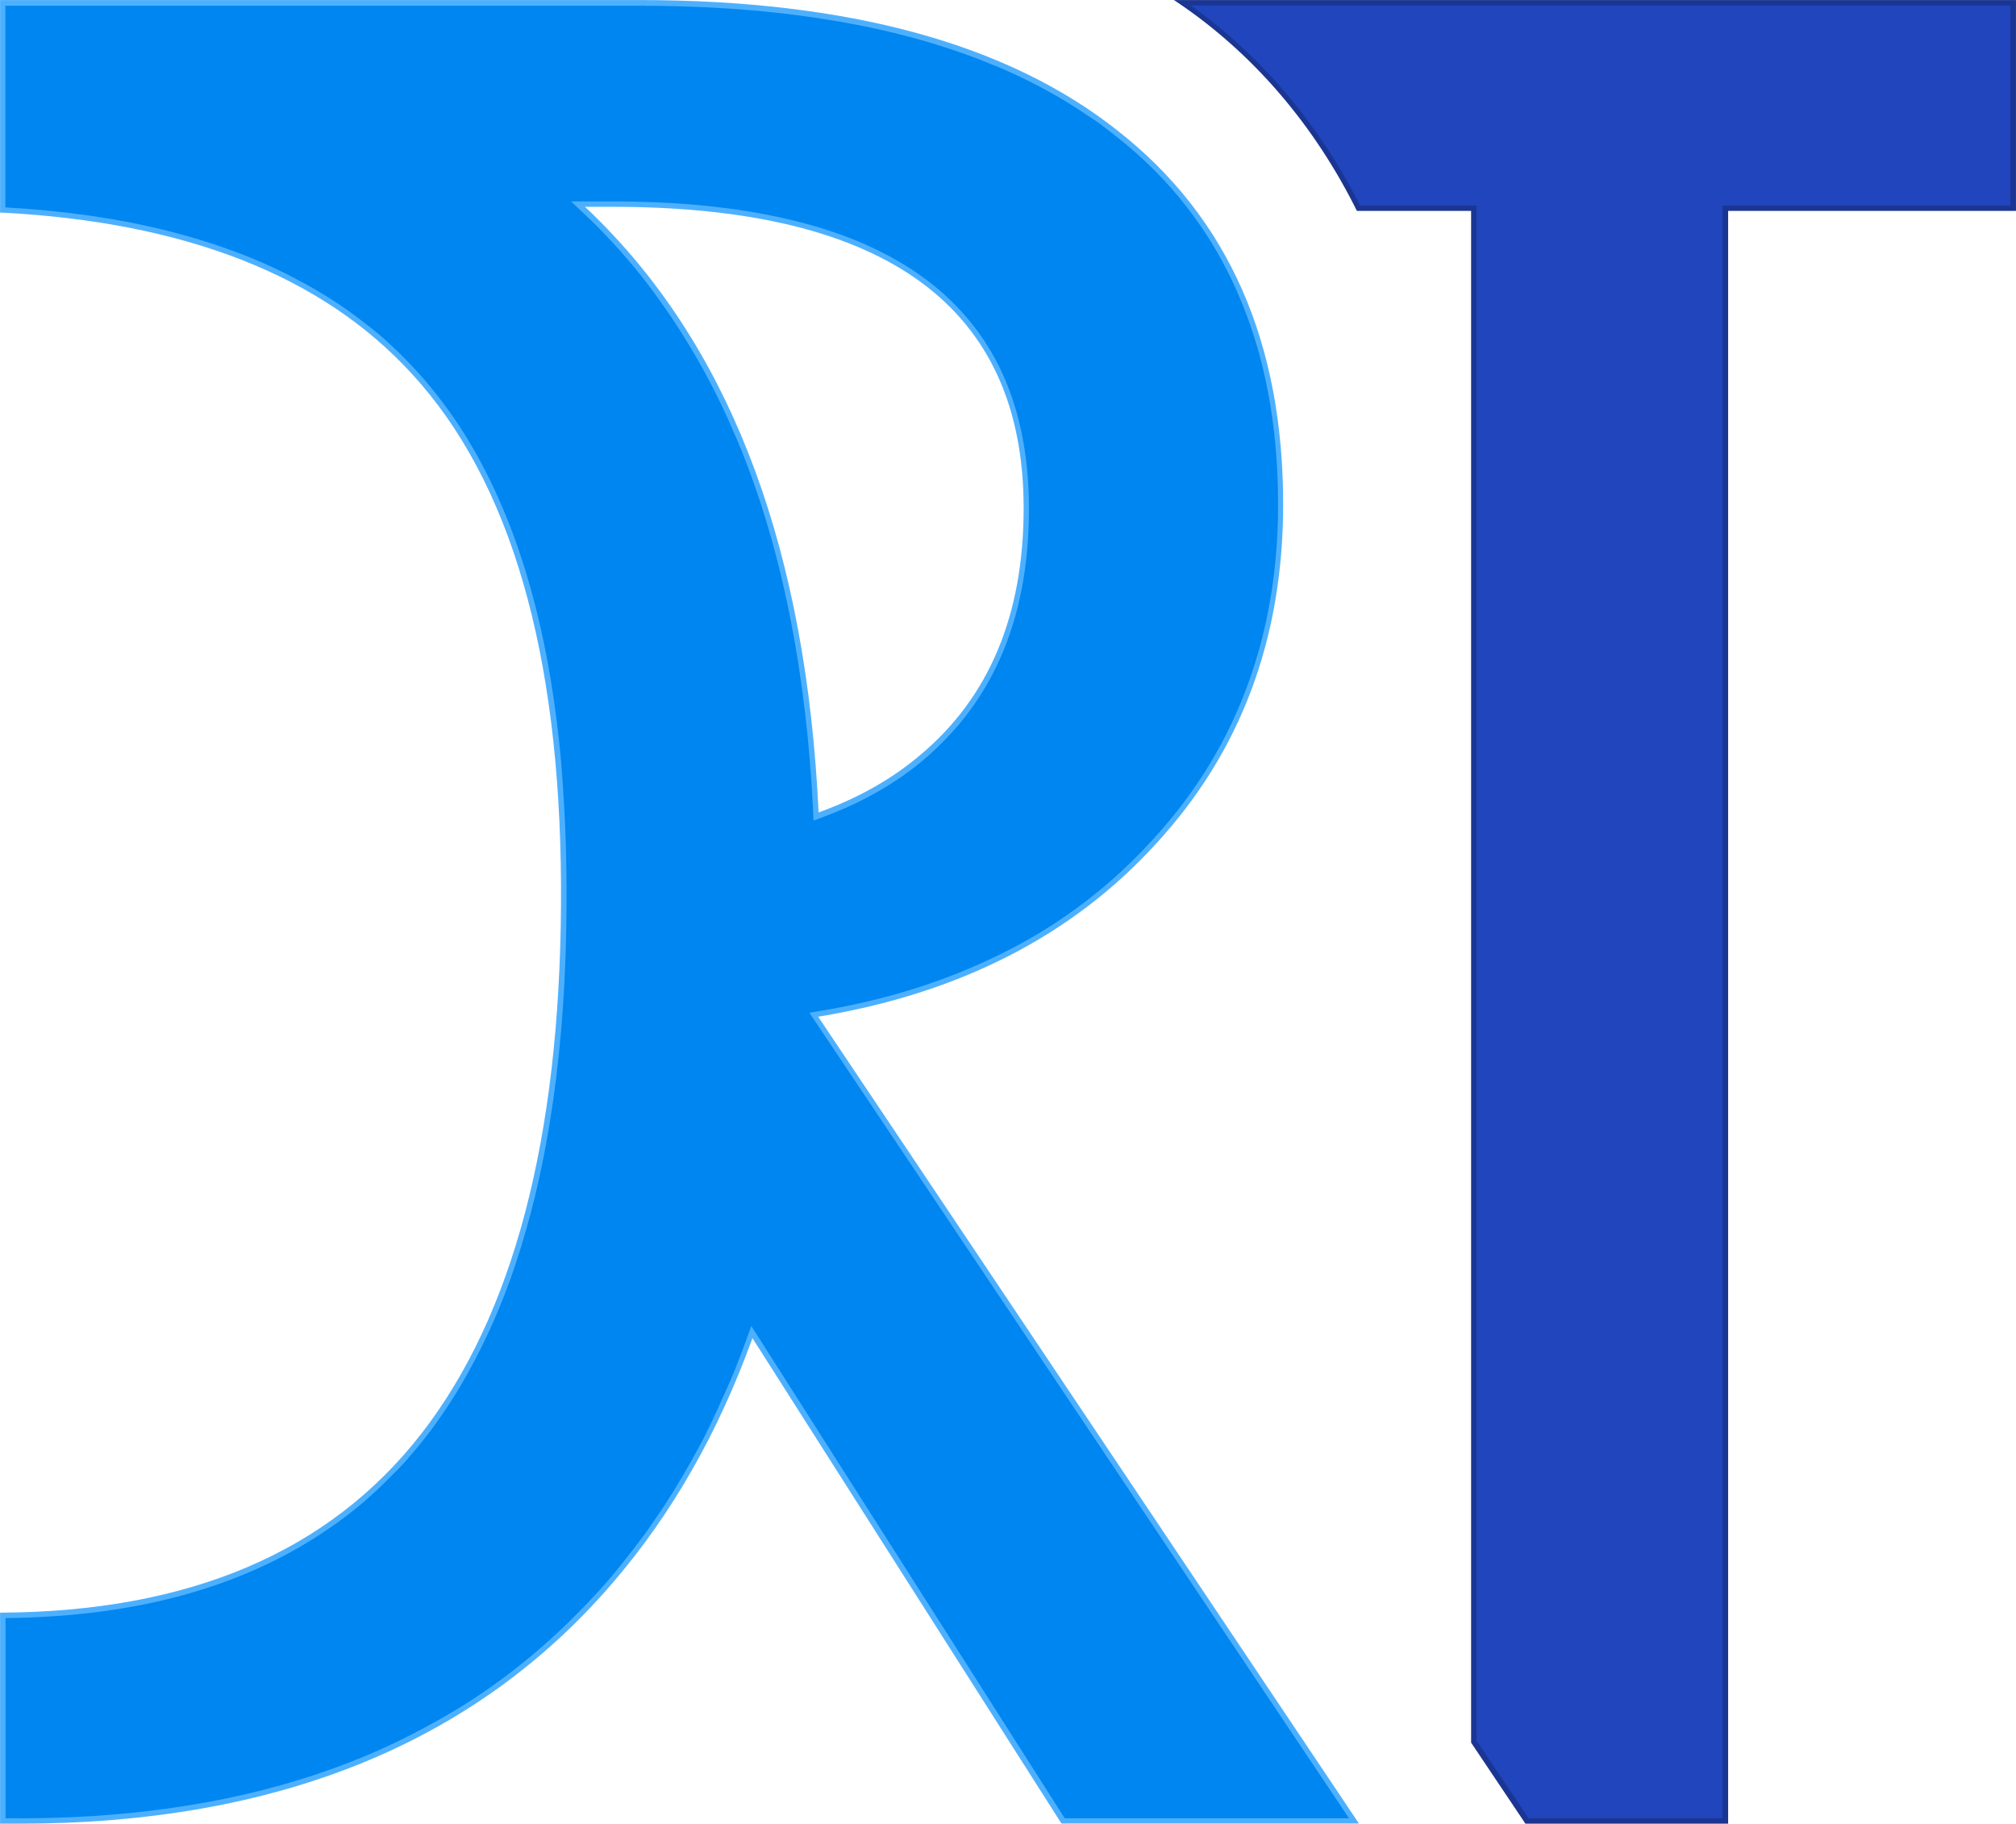
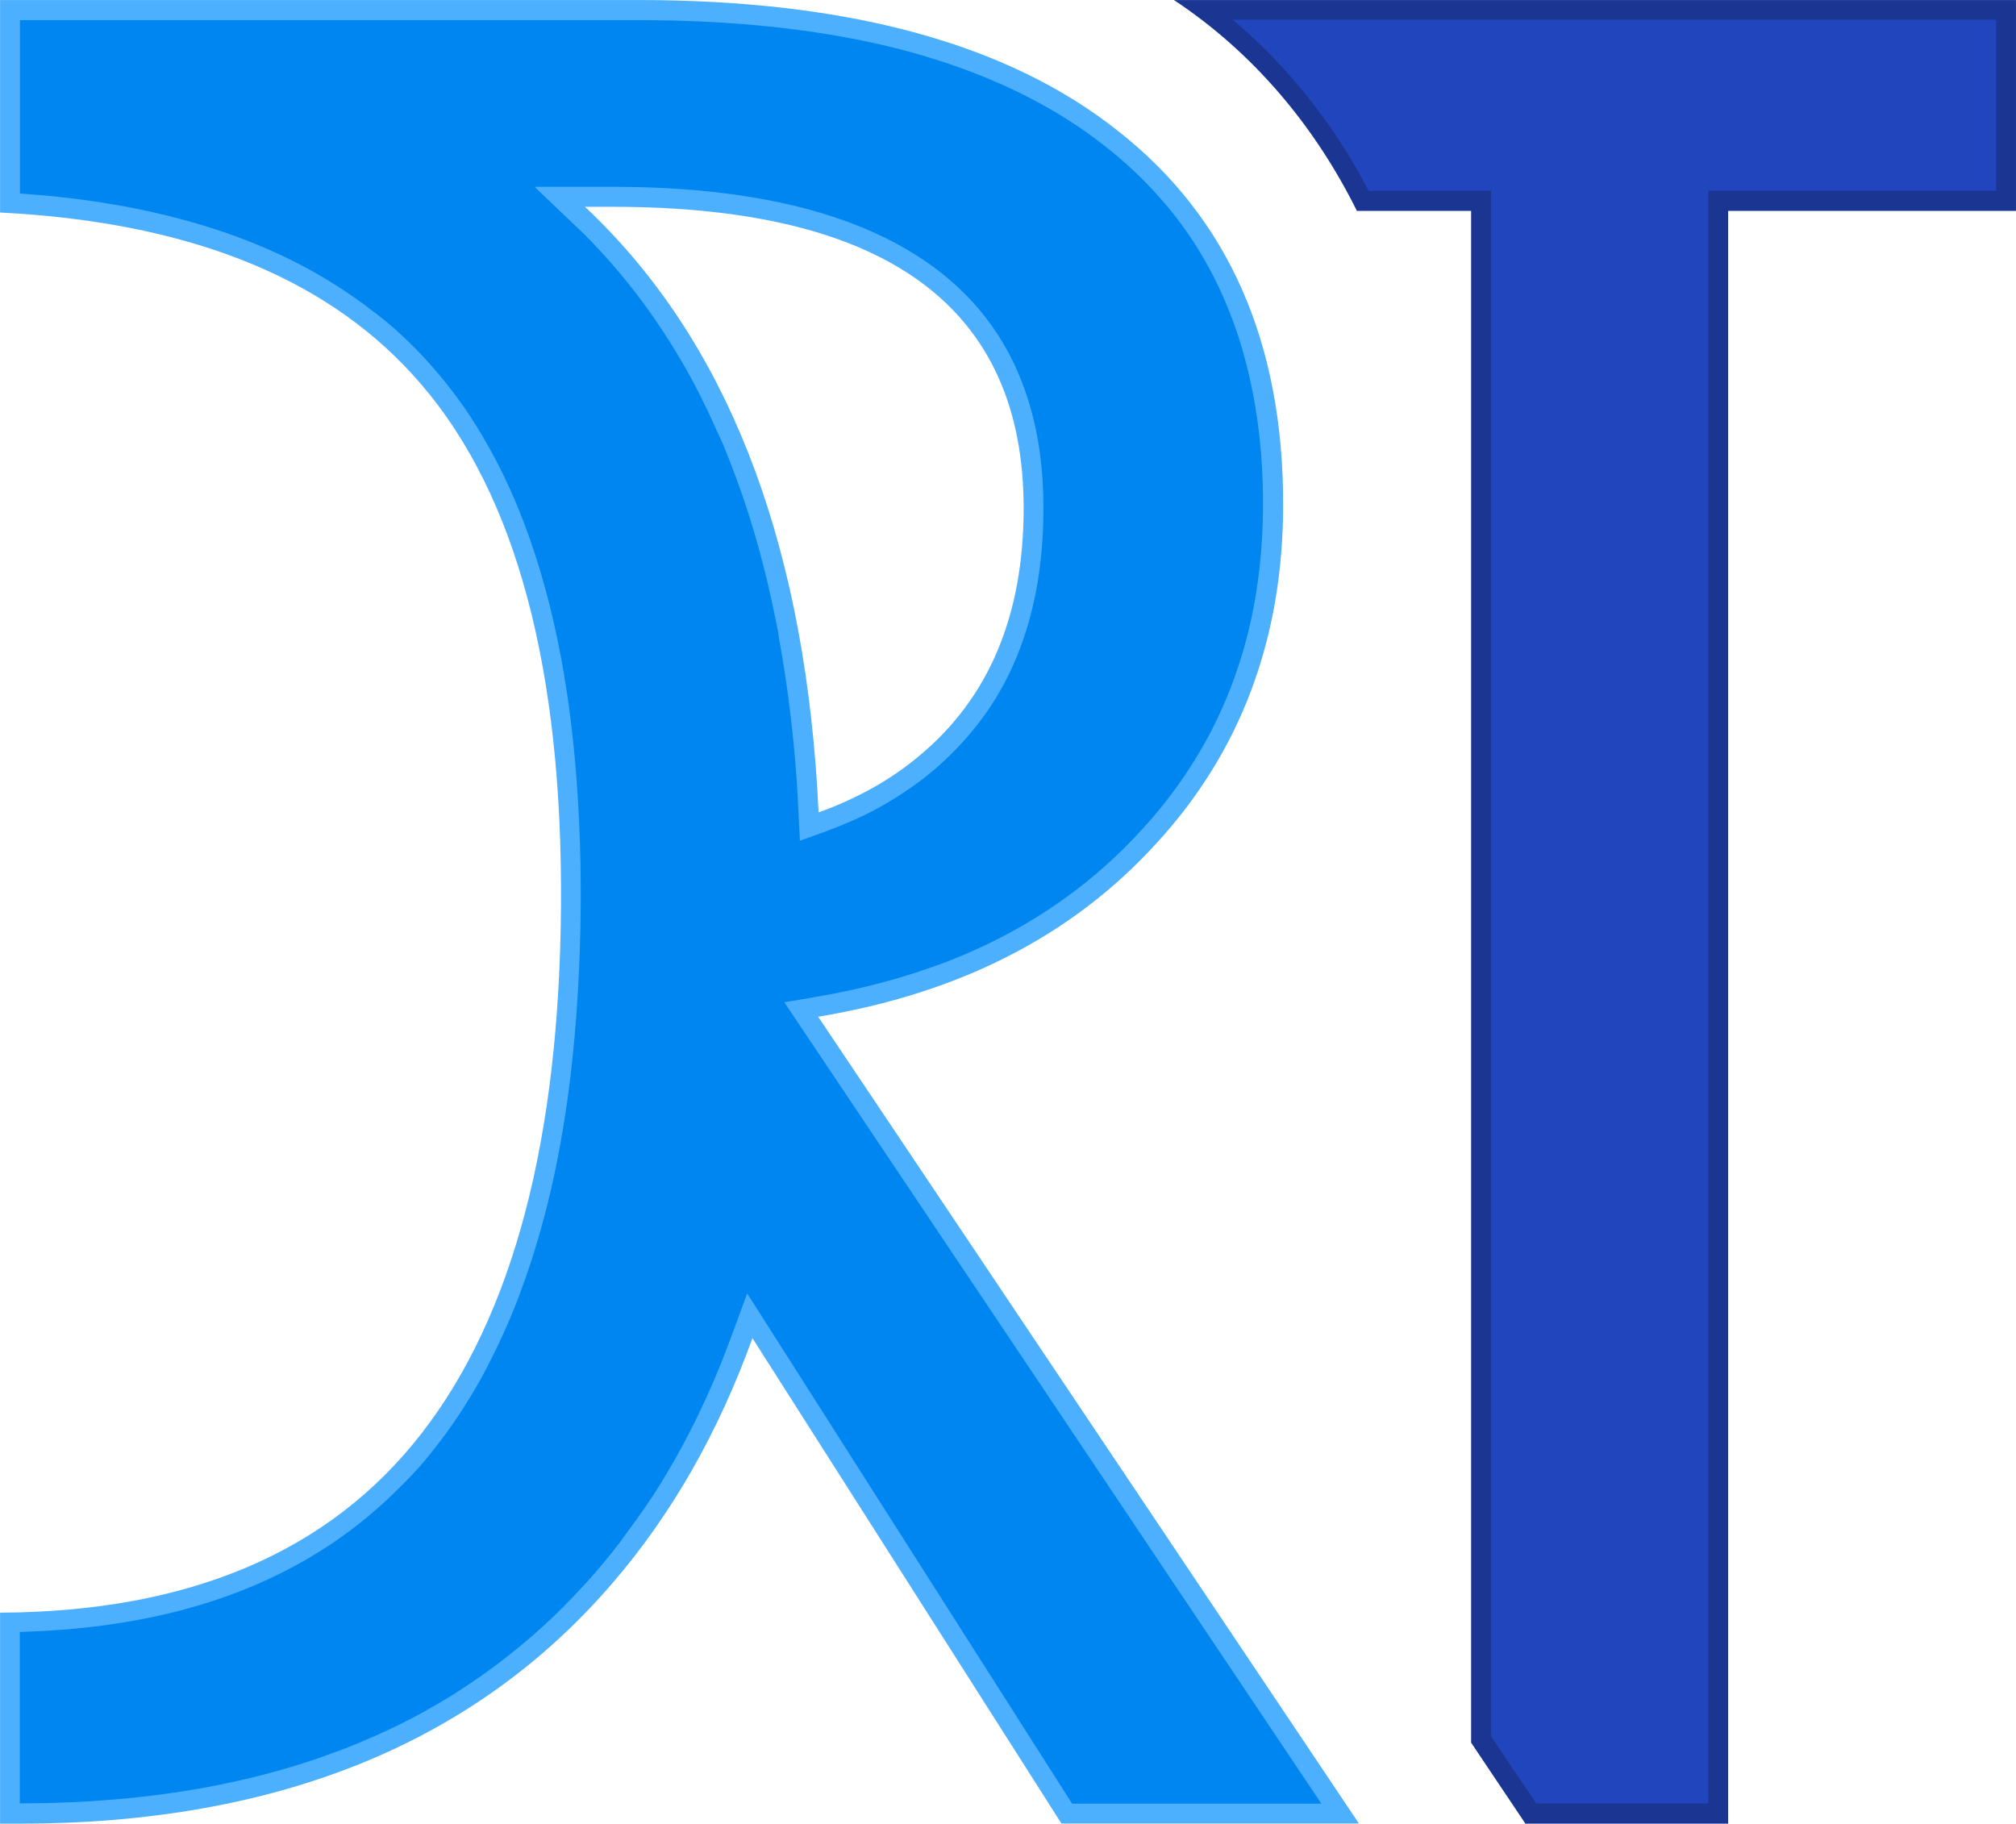
<svg xmlns="http://www.w3.org/2000/svg" width="250.979" height="227.061" viewBox="0 0 13.804 12.489" version="1.1" id="svg5">
  <defs id="defs2">
    </defs>
  <g aria-label="DRT" id="g59475" style="font-size:10.583px;line-height:1.25;font-family:Cousine;-inkscape-font-specification:Cousine;display:inline;fill:#000000;stroke-width:0.265" transform="translate(-75.50288,-73.89678)">
    <path id="path59471" style="display:inline;fill:#1b3592;fill-opacity:1;stroke-width:0.474" d="m 83.541,73.897 c 0.546,0.361 0.967,0.867 1.253,1.444 h 0.782 v 10.489 c 0.124,0.185 0.248,0.37 0.372,0.555 H 87.336 V 75.341 h 1.971 V 73.897 Z" />
    <path id="path59473" style="display:inline;fill:#4db0ff;fill-opacity:1;stroke-width:0.474" d="m 75.503,73.897 v 1.455 c 1.267,0.064 2.209,0.433 2.824,1.109 0.67,0.731 1.009,1.897 1.017,3.495 v 0.136 c -0.01,1.603 -0.327,2.81 -0.953,3.618 -0.631,0.815 -1.594,1.224 -2.888,1.23 v 1.445 h 0.13 c 1.765,0 3.12,-0.549 4.064,-1.648 0.407,-0.473 0.725,-1.032 0.958,-1.677 l 2.116,3.324 h 2.037 L 81.105,80.859 c 0.969,-0.16 1.74,-0.555 2.314,-1.185 0.58,-0.63 0.87,-1.404 0.87,-2.324 0,-1.111 -0.376,-1.963 -1.129,-2.555 -0.753,-0.599 -1.848,-0.898 -3.286,-0.898 z m 4.006,1.416 h 0.189 c 1.876,0 2.814,0.688 2.814,2.064 0,0.734 -0.238,1.299 -0.713,1.694 -0.194,0.164 -0.425,0.293 -0.691,0.389 -0.084,-1.772 -0.579,-3.118 -1.486,-4.036 -0.037,-0.038 -0.075,-0.075 -0.114,-0.111 z" />
-     <path id="path64671" style="display:inline;fill:#0086f0;fill-opacity:1;stroke-width:0.474" d="m 75.539,73.934 c 0,0.461 0,0.922 0,1.383 0.376,0.021 0.752,0.07 1.118,0.162 0.296,0.075 0.586,0.178 0.857,0.319 0.03,0.018 0.062,0.033 0.092,0.05 0.123,0.068 0.242,0.145 0.354,0.23 0.026,0.021 0.053,0.041 0.08,0.062 0.03,0.023 0.059,0.048 0.088,0.073 0.067,0.059 0.131,0.122 0.193,0.187 0.121,0.128 0.229,0.266 0.326,0.413 0.182,0.278 0.32,0.584 0.424,0.899 0.121,0.367 0.197,0.747 0.245,1.13 0.018,0.145 0.032,0.29 0.041,0.436 0.01,0.158 0.019,0.315 0.022,0.473 0.002,0.085 0.003,0.17 0.003,0.255 -3.2e-5,0.057 2.22e-4,0.114 -7.73e-4,0.17 -0.003,0.266 -0.015,0.531 -0.038,0.796 -0.036,0.41 -0.099,0.817 -0.202,1.215 -0.042,0.159 -0.089,0.317 -0.145,0.472 -0.091,0.253 -0.205,0.499 -0.342,0.731 -0.101,0.168 -0.214,0.33 -0.344,0.477 -0.006,0.006 -0.011,0.013 -0.016,0.02 -0.052,0.059 -0.109,0.114 -0.165,0.17 -0.032,0.031 -0.065,0.062 -0.099,0.092 -0.027,0.025 -0.055,0.048 -0.083,0.071 -0.062,0.051 -0.127,0.099 -0.193,0.144 -0.25,0.173 -0.528,0.306 -0.816,0.401 -0.339,0.112 -0.693,0.173 -1.048,0.198 -0.116,0.008 -0.233,0.013 -0.35,0.014 0,0.457 0,0.914 0,1.371 0.108,1.3e-5 0.215,2.38e-4 0.323,-0.003 0.35,-0.009 0.7,-0.043 1.045,-0.105 0.387,-0.07 0.768,-0.179 1.13,-0.333 0.192,-0.082 0.377,-0.178 0.557,-0.284 0.142,-0.084 0.278,-0.177 0.408,-0.277 0.181,-0.139 0.351,-0.293 0.509,-0.458 0.081,-0.084 0.16,-0.171 0.233,-0.263 0.059,-0.074 0.117,-0.148 0.173,-0.224 0.027,-0.036 0.05,-0.073 0.076,-0.109 0.089,-0.128 0.17,-0.262 0.246,-0.398 0.029,-0.052 0.058,-0.105 0.086,-0.159 0.019,-0.041 0.041,-0.082 0.06,-0.124 0.02,-0.042 0.04,-0.084 0.058,-0.127 0.041,-0.089 0.081,-0.18 0.116,-0.272 0.026,-0.067 0.051,-0.134 0.075,-0.202 0.004,-0.011 0.008,-0.022 0.012,-0.033 0.715,1.124 1.431,2.247 2.146,3.371 0.649,0 1.298,0 1.947,0 -1.232,-1.839 -2.464,-3.677 -3.695,-5.516 0.049,-0.009 0.098,-0.017 0.146,-0.025 0.299,-0.054 0.593,-0.135 0.875,-0.248 0.254,-0.102 0.499,-0.228 0.725,-0.384 0.222,-0.152 0.426,-0.331 0.607,-0.531 0.196,-0.213 0.365,-0.452 0.497,-0.711 0.135,-0.265 0.231,-0.549 0.289,-0.84 0.048,-0.243 0.07,-0.49 0.07,-0.738 3.83e-4,-0.328 -0.033,-0.658 -0.114,-0.977 -0.043,-0.169 -0.1,-0.335 -0.171,-0.494 -0.08,-0.18 -0.178,-0.352 -0.295,-0.51 -0.127,-0.174 -0.276,-0.332 -0.44,-0.471 -0.064,-0.054 -0.13,-0.106 -0.197,-0.156 -0.027,-0.021 -0.056,-0.038 -0.085,-0.058 -0.192,-0.131 -0.397,-0.241 -0.611,-0.332 -0.048,-0.018 -0.095,-0.039 -0.143,-0.057 -0.347,-0.133 -0.709,-0.22 -1.075,-0.276 -0.421,-0.065 -0.847,-0.089 -1.273,-0.088 -1.436,0 -2.873,0 -4.309,0 z m 3.875,1.342 c 0.102,1.8e-5 0.204,-3.9e-5 0.305,3.2e-5 0.34,0.001 0.68,0.024 1.015,0.087 0.268,0.051 0.533,0.127 0.778,0.247 0.201,0.098 0.389,0.226 0.544,0.388 0.139,0.144 0.251,0.314 0.329,0.498 0.093,0.218 0.141,0.454 0.157,0.69 0.01,0.147 0.008,0.294 -0.003,0.441 -0.018,0.236 -0.065,0.471 -0.152,0.692 -0.083,0.213 -0.203,0.412 -0.356,0.582 -0.073,0.081 -0.152,0.157 -0.237,0.226 -0.172,0.139 -0.367,0.249 -0.572,0.332 -0.045,0.018 -0.09,0.035 -0.135,0.052 -0.005,0.002 -0.009,0.004 -0.014,0.005 -0.001,-0.038 -0.003,-0.075 -0.005,-0.113 -0.022,-0.417 -0.069,-0.834 -0.148,-1.244 -0.083,-0.428 -0.202,-0.85 -0.371,-1.253 -0.021,-0.044 -0.039,-0.089 -0.059,-0.134 -0.106,-0.236 -0.232,-0.464 -0.375,-0.68 -0.059,-0.089 -0.121,-0.176 -0.186,-0.261 -0.113,-0.146 -0.236,-0.284 -0.367,-0.414 -0.049,-0.047 -0.098,-0.093 -0.147,-0.139 z" />
-     <path id="path64673" style="display:inline;fill:#2045bd;fill-opacity:1;stroke-width:0.474" d="m 83.656,73.934 c 0.301,0.214 0.566,0.477 0.788,0.771 0.142,0.188 0.266,0.389 0.372,0.6 0.266,0 0.531,0 0.797,0 0,3.504 0,7.008 0,10.512 0.119,0.177 0.239,0.354 0.357,0.531 0.443,0 0.885,0 1.328,0 0,-3.681 0,-7.362 0,-11.043 0.657,0 1.314,0 1.971,0 0,-0.457 0,-0.914 0,-1.371 -1.871,0 -3.742,0 -5.613,0 z" />
+     <path id="path64671" style="display:inline;fill:#0086f0;fill-opacity:1;stroke-width:0.474" d="m 75.639,74.033 c 0,0.396 0,0.793 0,1.189 0.388,0.026 0.774,0.084 1.149,0.188 0.329,0.091 0.649,0.22 0.942,0.395 0.117,0.07 0.229,0.147 0.337,0.231 0.035,0.027 0.07,0.054 0.103,0.083 0.026,0.021 0.051,0.044 0.076,0.067 0.077,0.071 0.15,0.145 0.218,0.224 0.128,0.145 0.242,0.302 0.34,0.469 0.131,0.22 0.237,0.454 0.322,0.695 0.107,0.302 0.183,0.615 0.237,0.931 0.047,0.276 0.077,0.556 0.095,0.835 0.013,0.209 0.021,0.419 0.021,0.629 -2.8e-5,0.043 5.7e-5,0.086 -4.6e-5,0.129 -0.003,0.399 -0.025,0.798 -0.073,1.195 -0.036,0.289 -0.086,0.577 -0.157,0.86 -0.05,0.198 -0.109,0.394 -0.18,0.585 -0.059,0.161 -0.128,0.318 -0.206,0.471 -0.021,0.042 -0.042,0.084 -0.065,0.125 -0.096,0.172 -0.204,0.337 -0.327,0.491 -0.033,0.042 -0.067,0.084 -0.103,0.124 -0.041,0.045 -0.083,0.089 -0.127,0.132 -0.074,0.075 -0.153,0.146 -0.234,0.213 -0.231,0.19 -0.491,0.344 -0.767,0.461 -0.323,0.137 -0.666,0.223 -1.013,0.27 -0.195,0.027 -0.392,0.041 -0.589,0.047 0,0.391 0,0.783 0,1.174 0.435,-4.09e-4 0.871,-0.034 1.298,-0.114 0.248,-0.047 0.492,-0.109 0.731,-0.19 0.048,-0.018 0.097,-0.034 0.145,-0.052 0.048,-0.018 0.095,-0.036 0.142,-0.056 0.151,-0.062 0.299,-0.132 0.442,-0.21 0.042,-0.025 0.085,-0.048 0.127,-0.073 0.042,-0.025 0.084,-0.05 0.124,-0.077 0.191,-0.122 0.372,-0.261 0.542,-0.412 0.115,-0.102 0.223,-0.212 0.327,-0.326 0.08,-0.087 0.155,-0.179 0.228,-0.273 0.022,-0.03 0.043,-0.061 0.066,-0.091 0.076,-0.103 0.15,-0.207 0.216,-0.316 0.185,-0.299 0.338,-0.618 0.462,-0.947 0.019,-0.05 0.037,-0.101 0.056,-0.151 0.025,-0.068 0.05,-0.136 0.075,-0.204 0.742,1.165 1.483,2.329 2.225,3.494 0.569,0 1.138,0 1.707,0 -1.226,-1.829 -2.452,-3.659 -3.678,-5.488 0.084,-0.014 0.169,-0.028 0.253,-0.043 0.291,-0.051 0.577,-0.128 0.853,-0.232 0.294,-0.113 0.575,-0.262 0.829,-0.447 0.188,-0.136 0.361,-0.292 0.517,-0.464 0.191,-0.208 0.355,-0.442 0.483,-0.694 0.13,-0.257 0.222,-0.532 0.277,-0.815 0.049,-0.254 0.069,-0.513 0.066,-0.771 -0.003,-0.272 -0.031,-0.544 -0.091,-0.809 -0.059,-0.263 -0.151,-0.519 -0.28,-0.756 -0.075,-0.138 -0.162,-0.269 -0.261,-0.391 -0.052,-0.063 -0.107,-0.125 -0.164,-0.184 -0.099,-0.102 -0.205,-0.195 -0.318,-0.281 -0.239,-0.184 -0.505,-0.33 -0.783,-0.444 -0.324,-0.133 -0.664,-0.225 -1.009,-0.285 -0.423,-0.074 -0.852,-0.105 -1.281,-0.109 -0.086,-6.25e-4 -0.172,-3.33e-4 -0.258,-4e-4 -1.356,0 -2.712,0 -4.067,0 z m 3.527,1.143 c 0.183,1.2e-5 0.365,-2.4e-5 0.548,1.9e-5 0.313,8.3e-4 0.626,0.02 0.935,0.071 0.256,0.042 0.509,0.106 0.749,0.204 0.149,0.061 0.293,0.135 0.427,0.225 0.163,0.109 0.31,0.243 0.43,0.399 0.117,0.152 0.208,0.324 0.27,0.506 0.077,0.223 0.114,0.459 0.121,0.695 0.006,0.201 -0.005,0.403 -0.037,0.601 -0.038,0.233 -0.108,0.462 -0.216,0.673 -0.086,0.168 -0.197,0.323 -0.327,0.459 -0.084,0.089 -0.176,0.172 -0.275,0.245 -0.136,0.099 -0.28,0.186 -0.434,0.255 -0.038,0.015 -0.075,0.033 -0.114,0.048 -0.057,0.023 -0.116,0.044 -0.174,0.065 -0.03,0.011 -0.059,0.021 -0.089,0.032 -0.003,-0.065 -0.007,-0.131 -0.01,-0.196 -0.007,-0.156 -0.017,-0.311 -0.033,-0.467 -0.023,-0.24 -0.056,-0.479 -0.099,-0.716 -0.005,-0.049 -0.017,-0.096 -0.026,-0.144 -0.066,-0.327 -0.153,-0.65 -0.269,-0.963 -0.024,-0.066 -0.05,-0.131 -0.076,-0.196 -0.019,-0.052 -0.046,-0.099 -0.067,-0.15 -0.068,-0.152 -0.142,-0.301 -0.226,-0.444 -0.123,-0.211 -0.262,-0.413 -0.419,-0.601 -0.086,-0.103 -0.176,-0.202 -0.272,-0.296 -0.04,-0.038 -0.079,-0.075 -0.119,-0.113 -0.066,-0.063 -0.133,-0.127 -0.199,-0.19 z" />
+     <path id="path64673" style="display:inline;fill:#2045bd;fill-opacity:1;stroke-width:0.474" d="m 83.945,74.033 c 0.285,0.24 0.532,0.525 0.735,0.837 0.07,0.108 0.135,0.22 0.195,0.334 0.279,0 0.559,0 0.838,0 0,3.528 0,7.056 0,10.584 0.103,0.153 0.206,0.306 0.309,0.459 0.393,0 0.785,0 1.178,0 0,-3.681 0,-7.362 0,-11.043 0.657,0 1.314,0 1.971,0 0,-0.391 0,-0.781 0,-1.172 -1.742,0 -3.483,0 -5.225,0 z" />
  </g>
</svg>
